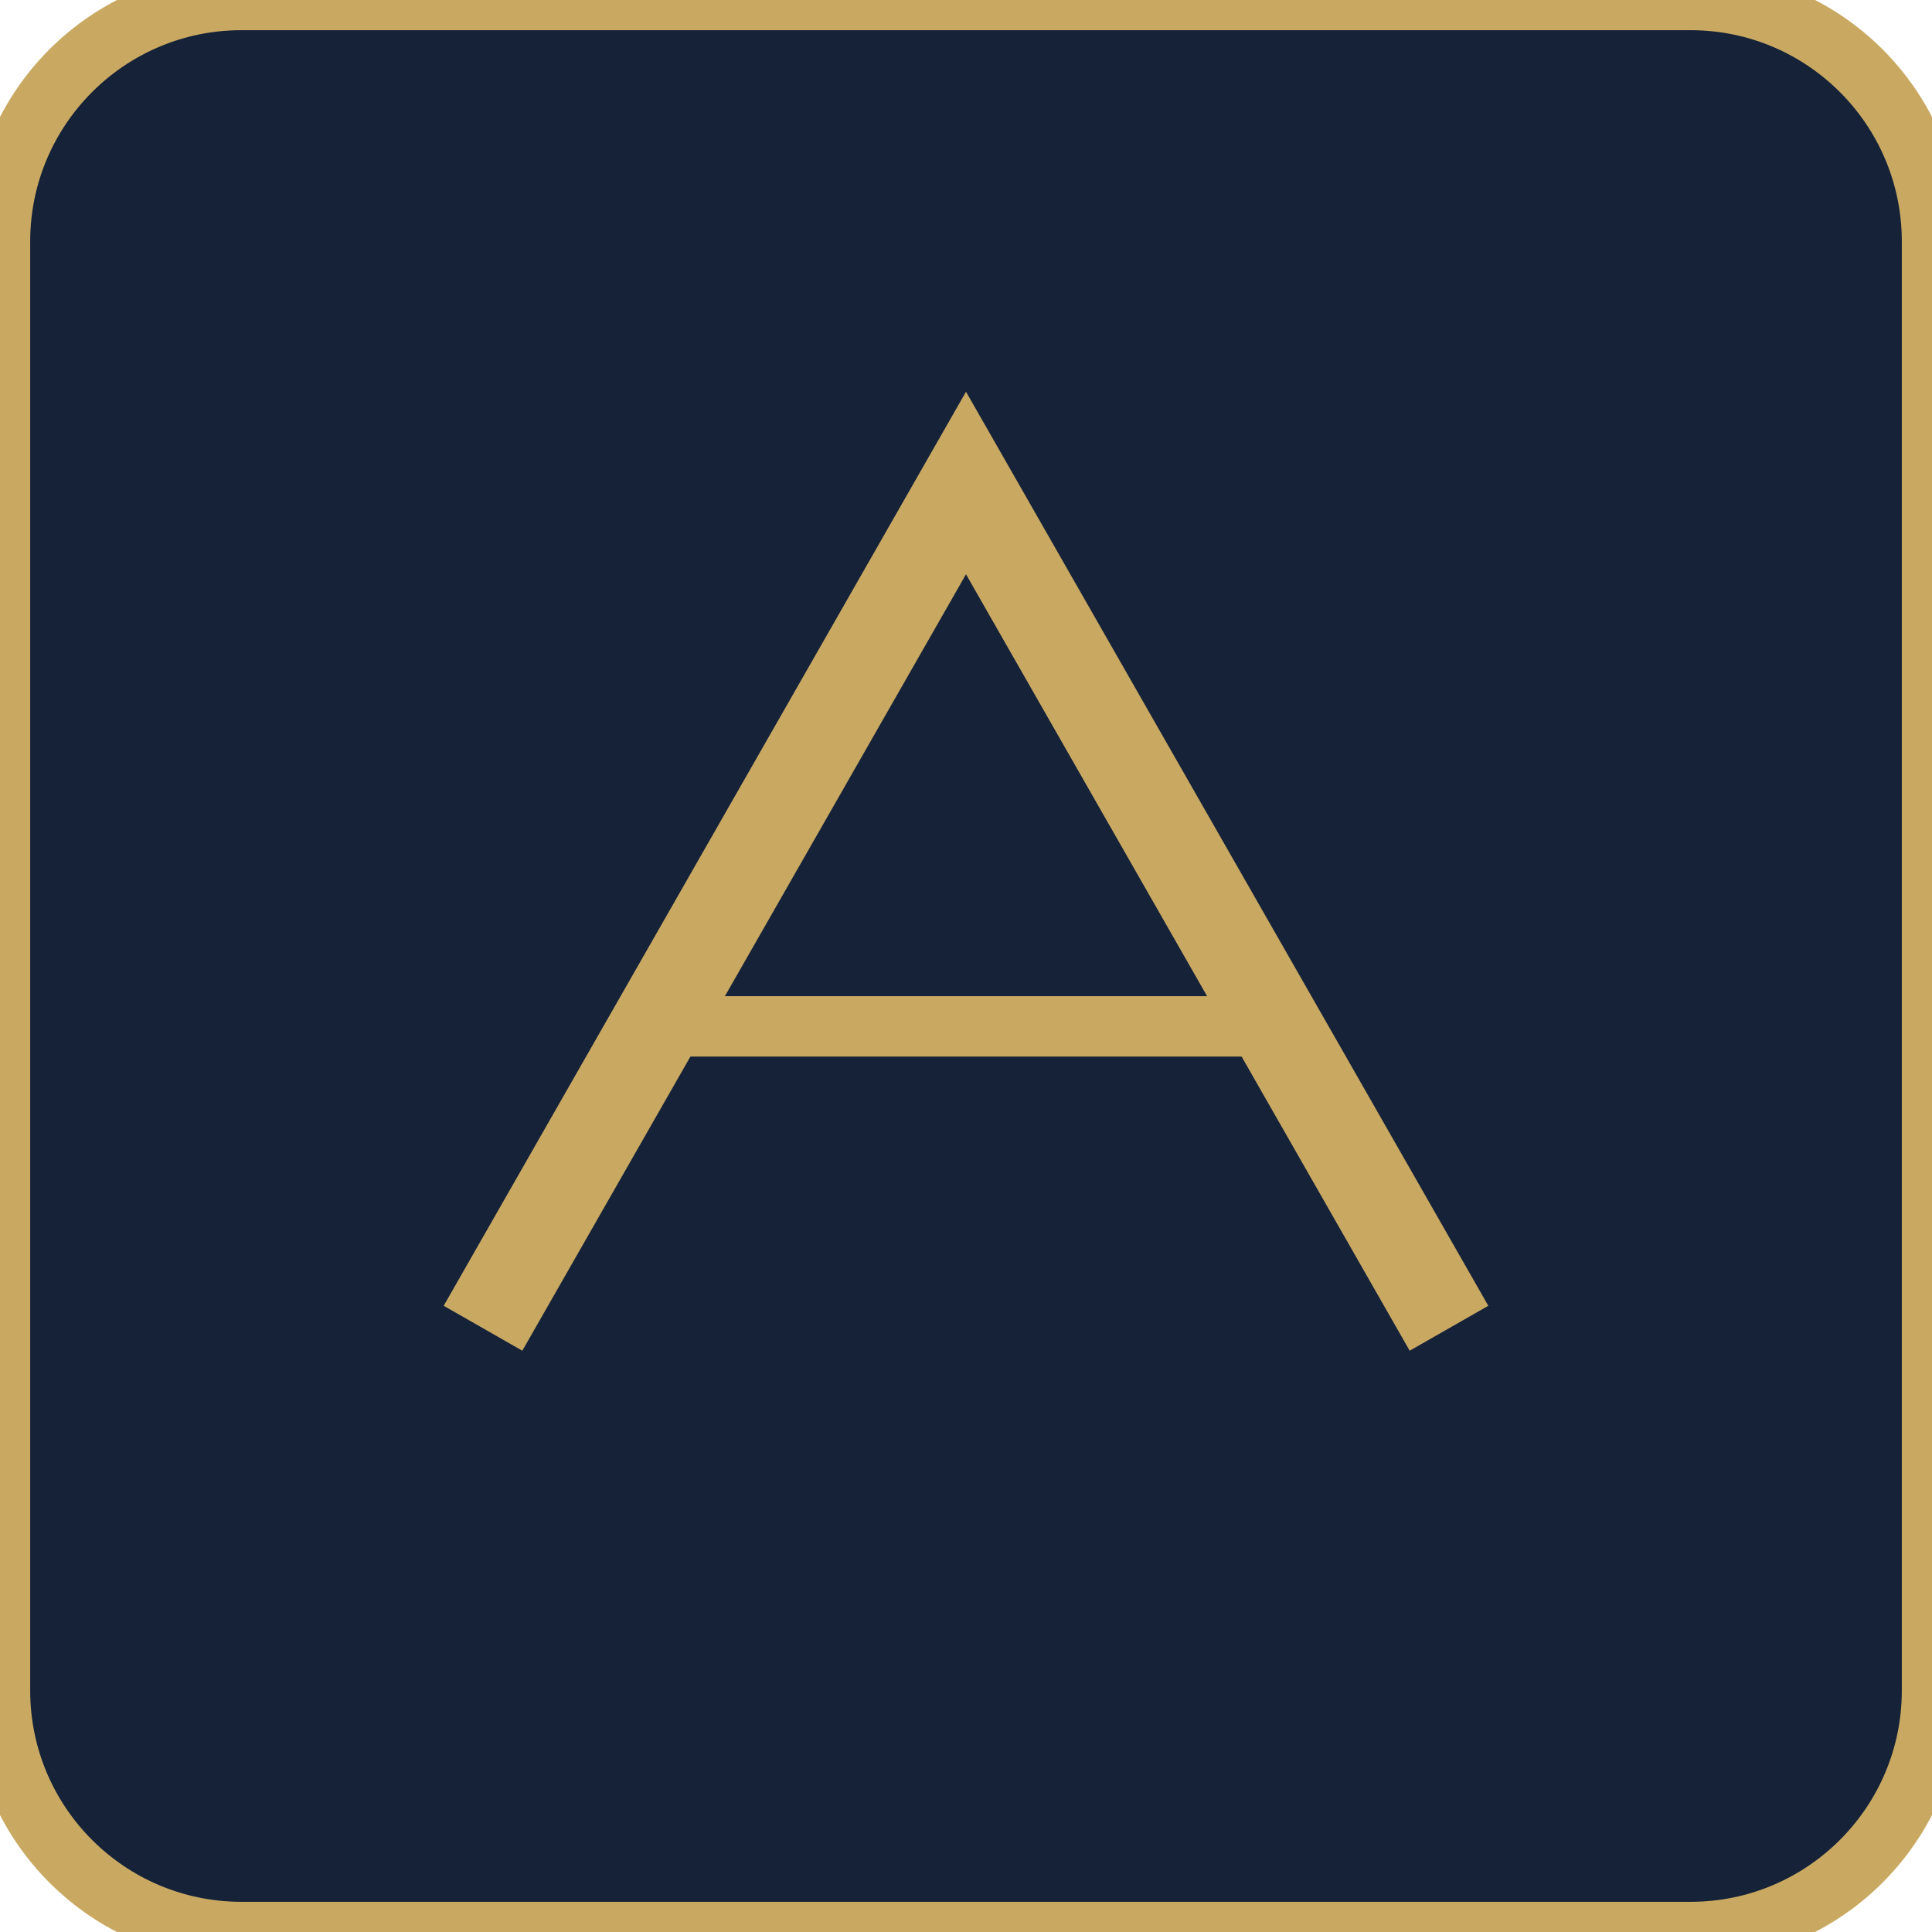
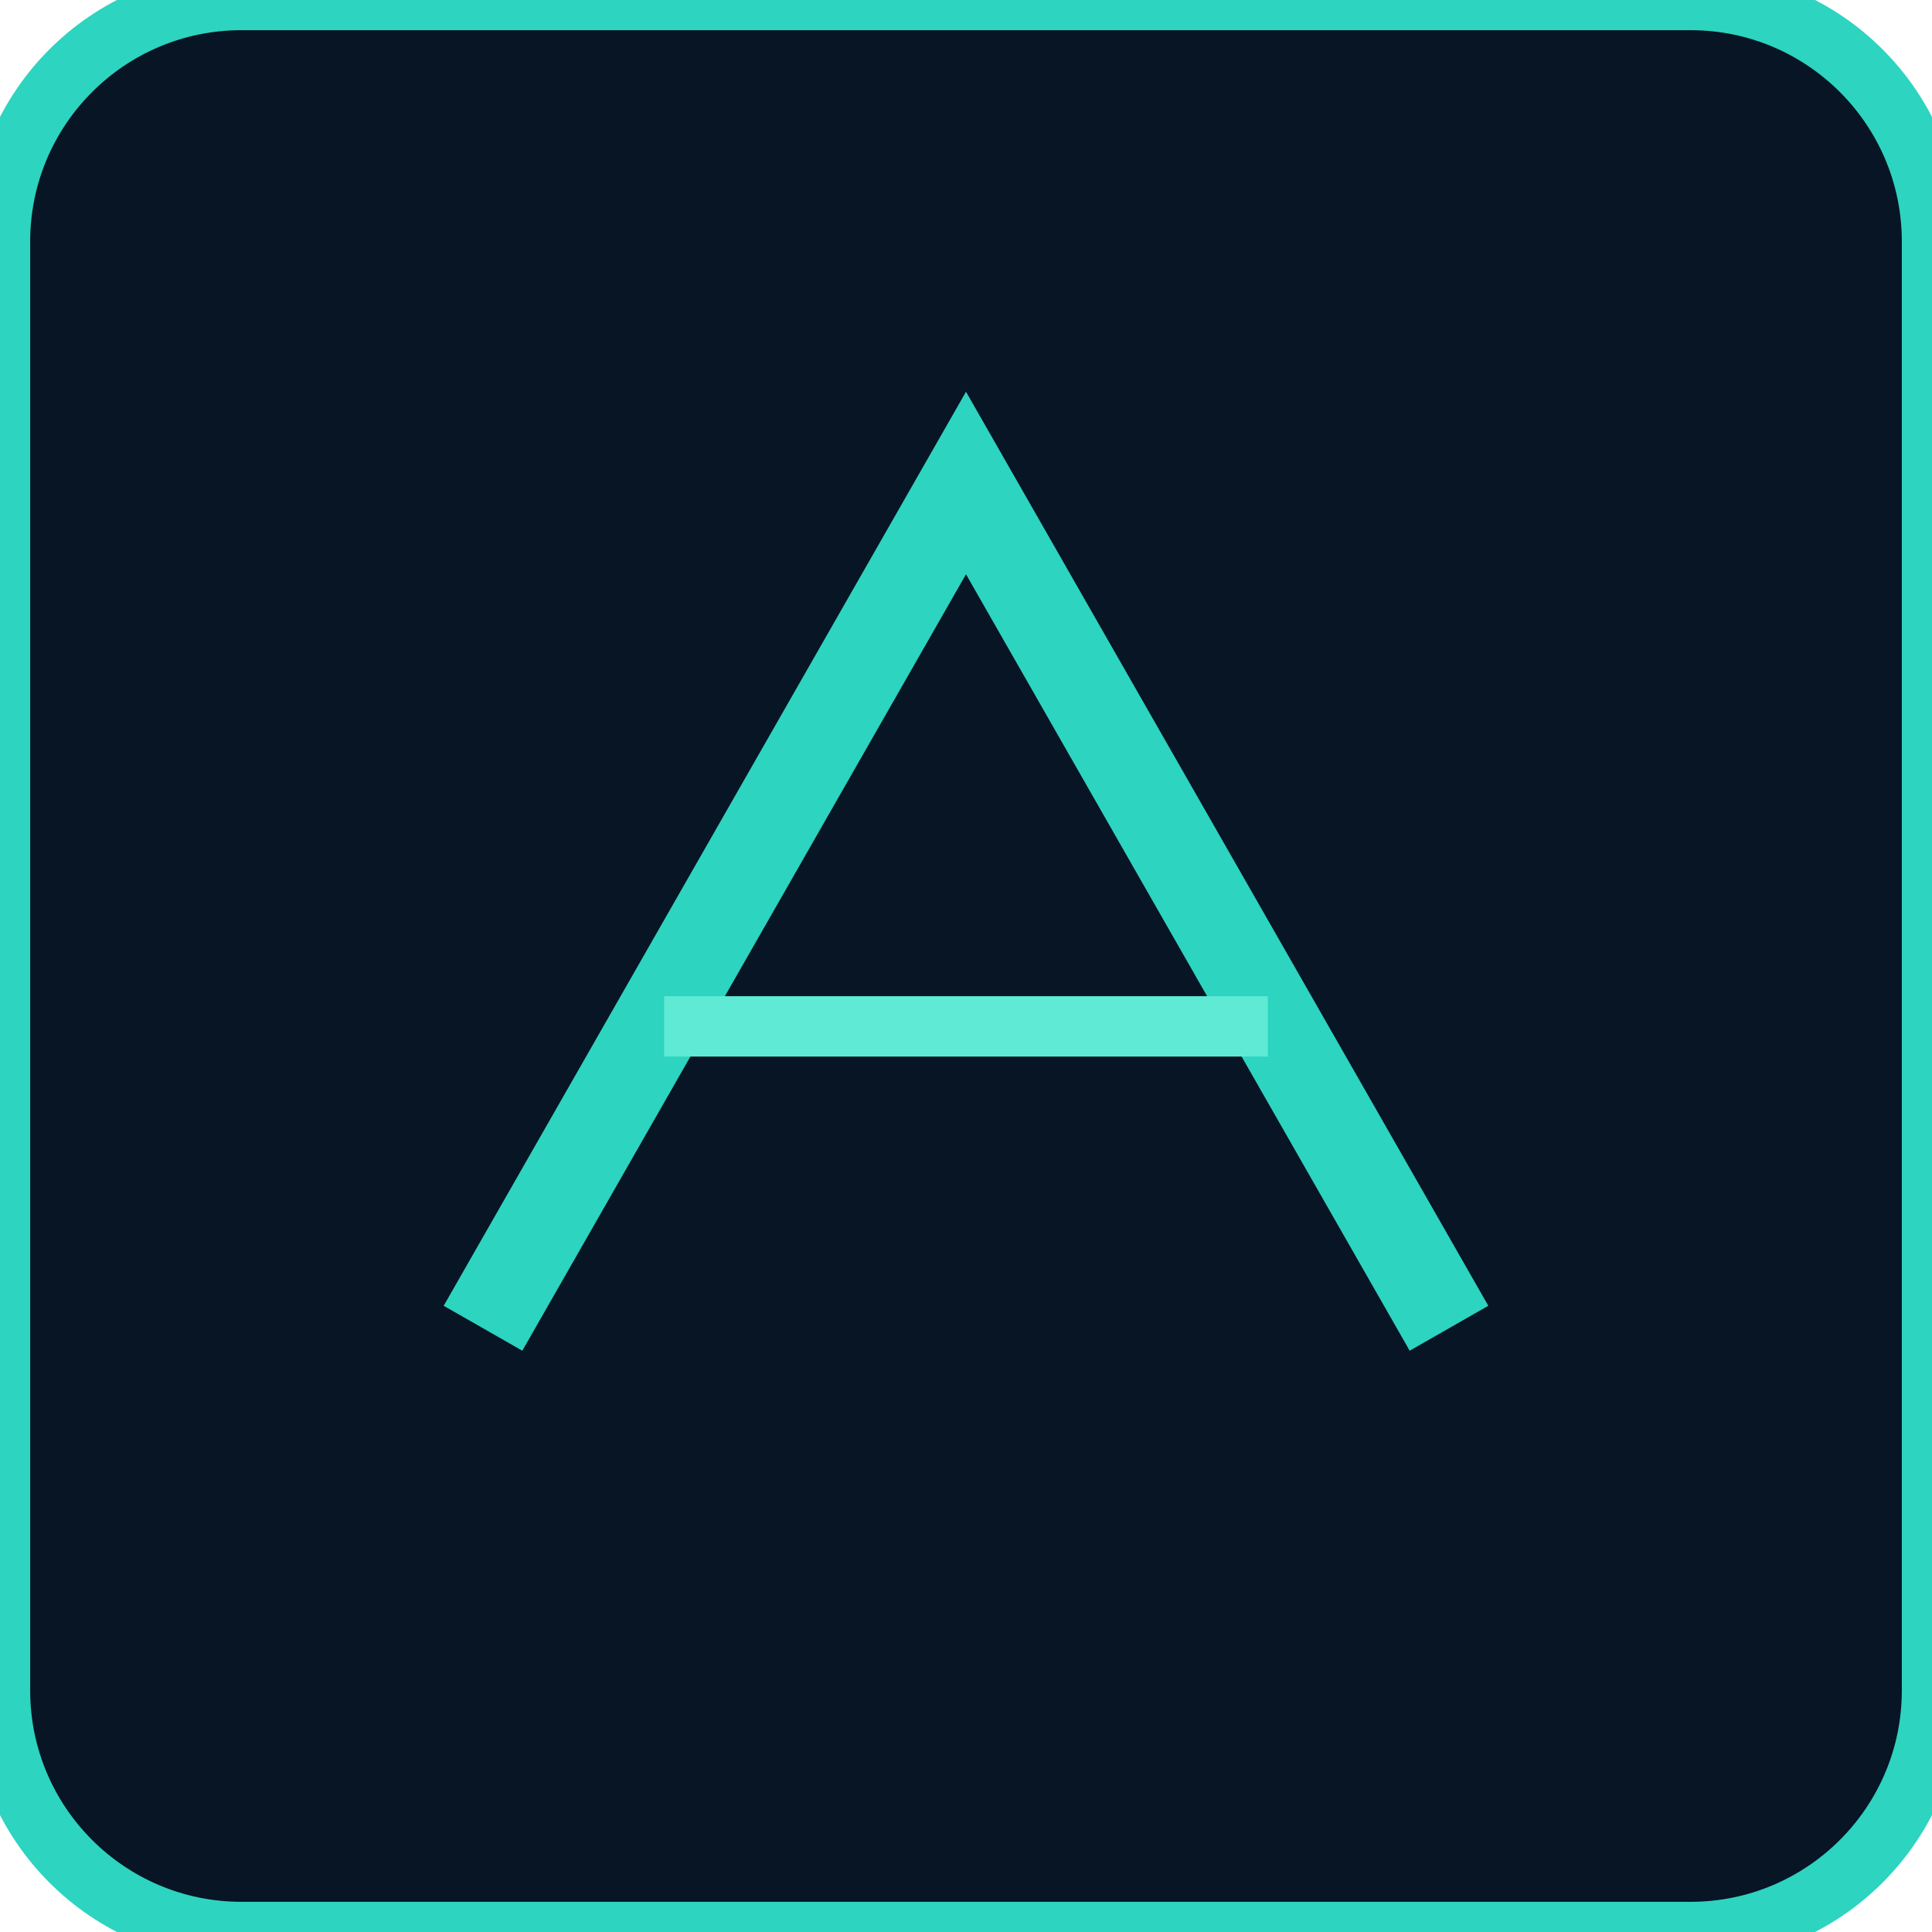
<svg xmlns="http://www.w3.org/2000/svg" viewBox="0 0 32 32" fill="none">
-   <rect width="32" height="32" rx="4" fill="#152238" stroke="#C9A962" stroke-width="1" />
-   <path d="M8 22 L16 8 L24 22" stroke="#C9A962" stroke-width="1.5" fill="none" />
-   <line x1="11" y1="17" x2="21" y2="17" stroke="#C9A962" stroke-width="1" />
+   <rect width="32" height="32" rx="4" fill="#071525" stroke="#2dd4bf" stroke-width="1" />
+   <path d="M8 22 L16 8 L24 22" stroke="#2dd4bf" stroke-width="1.5" fill="none" />
+   <line x1="11" y1="17" x2="21" y2="17" stroke="#5eead4" stroke-width="1" />
</svg>
